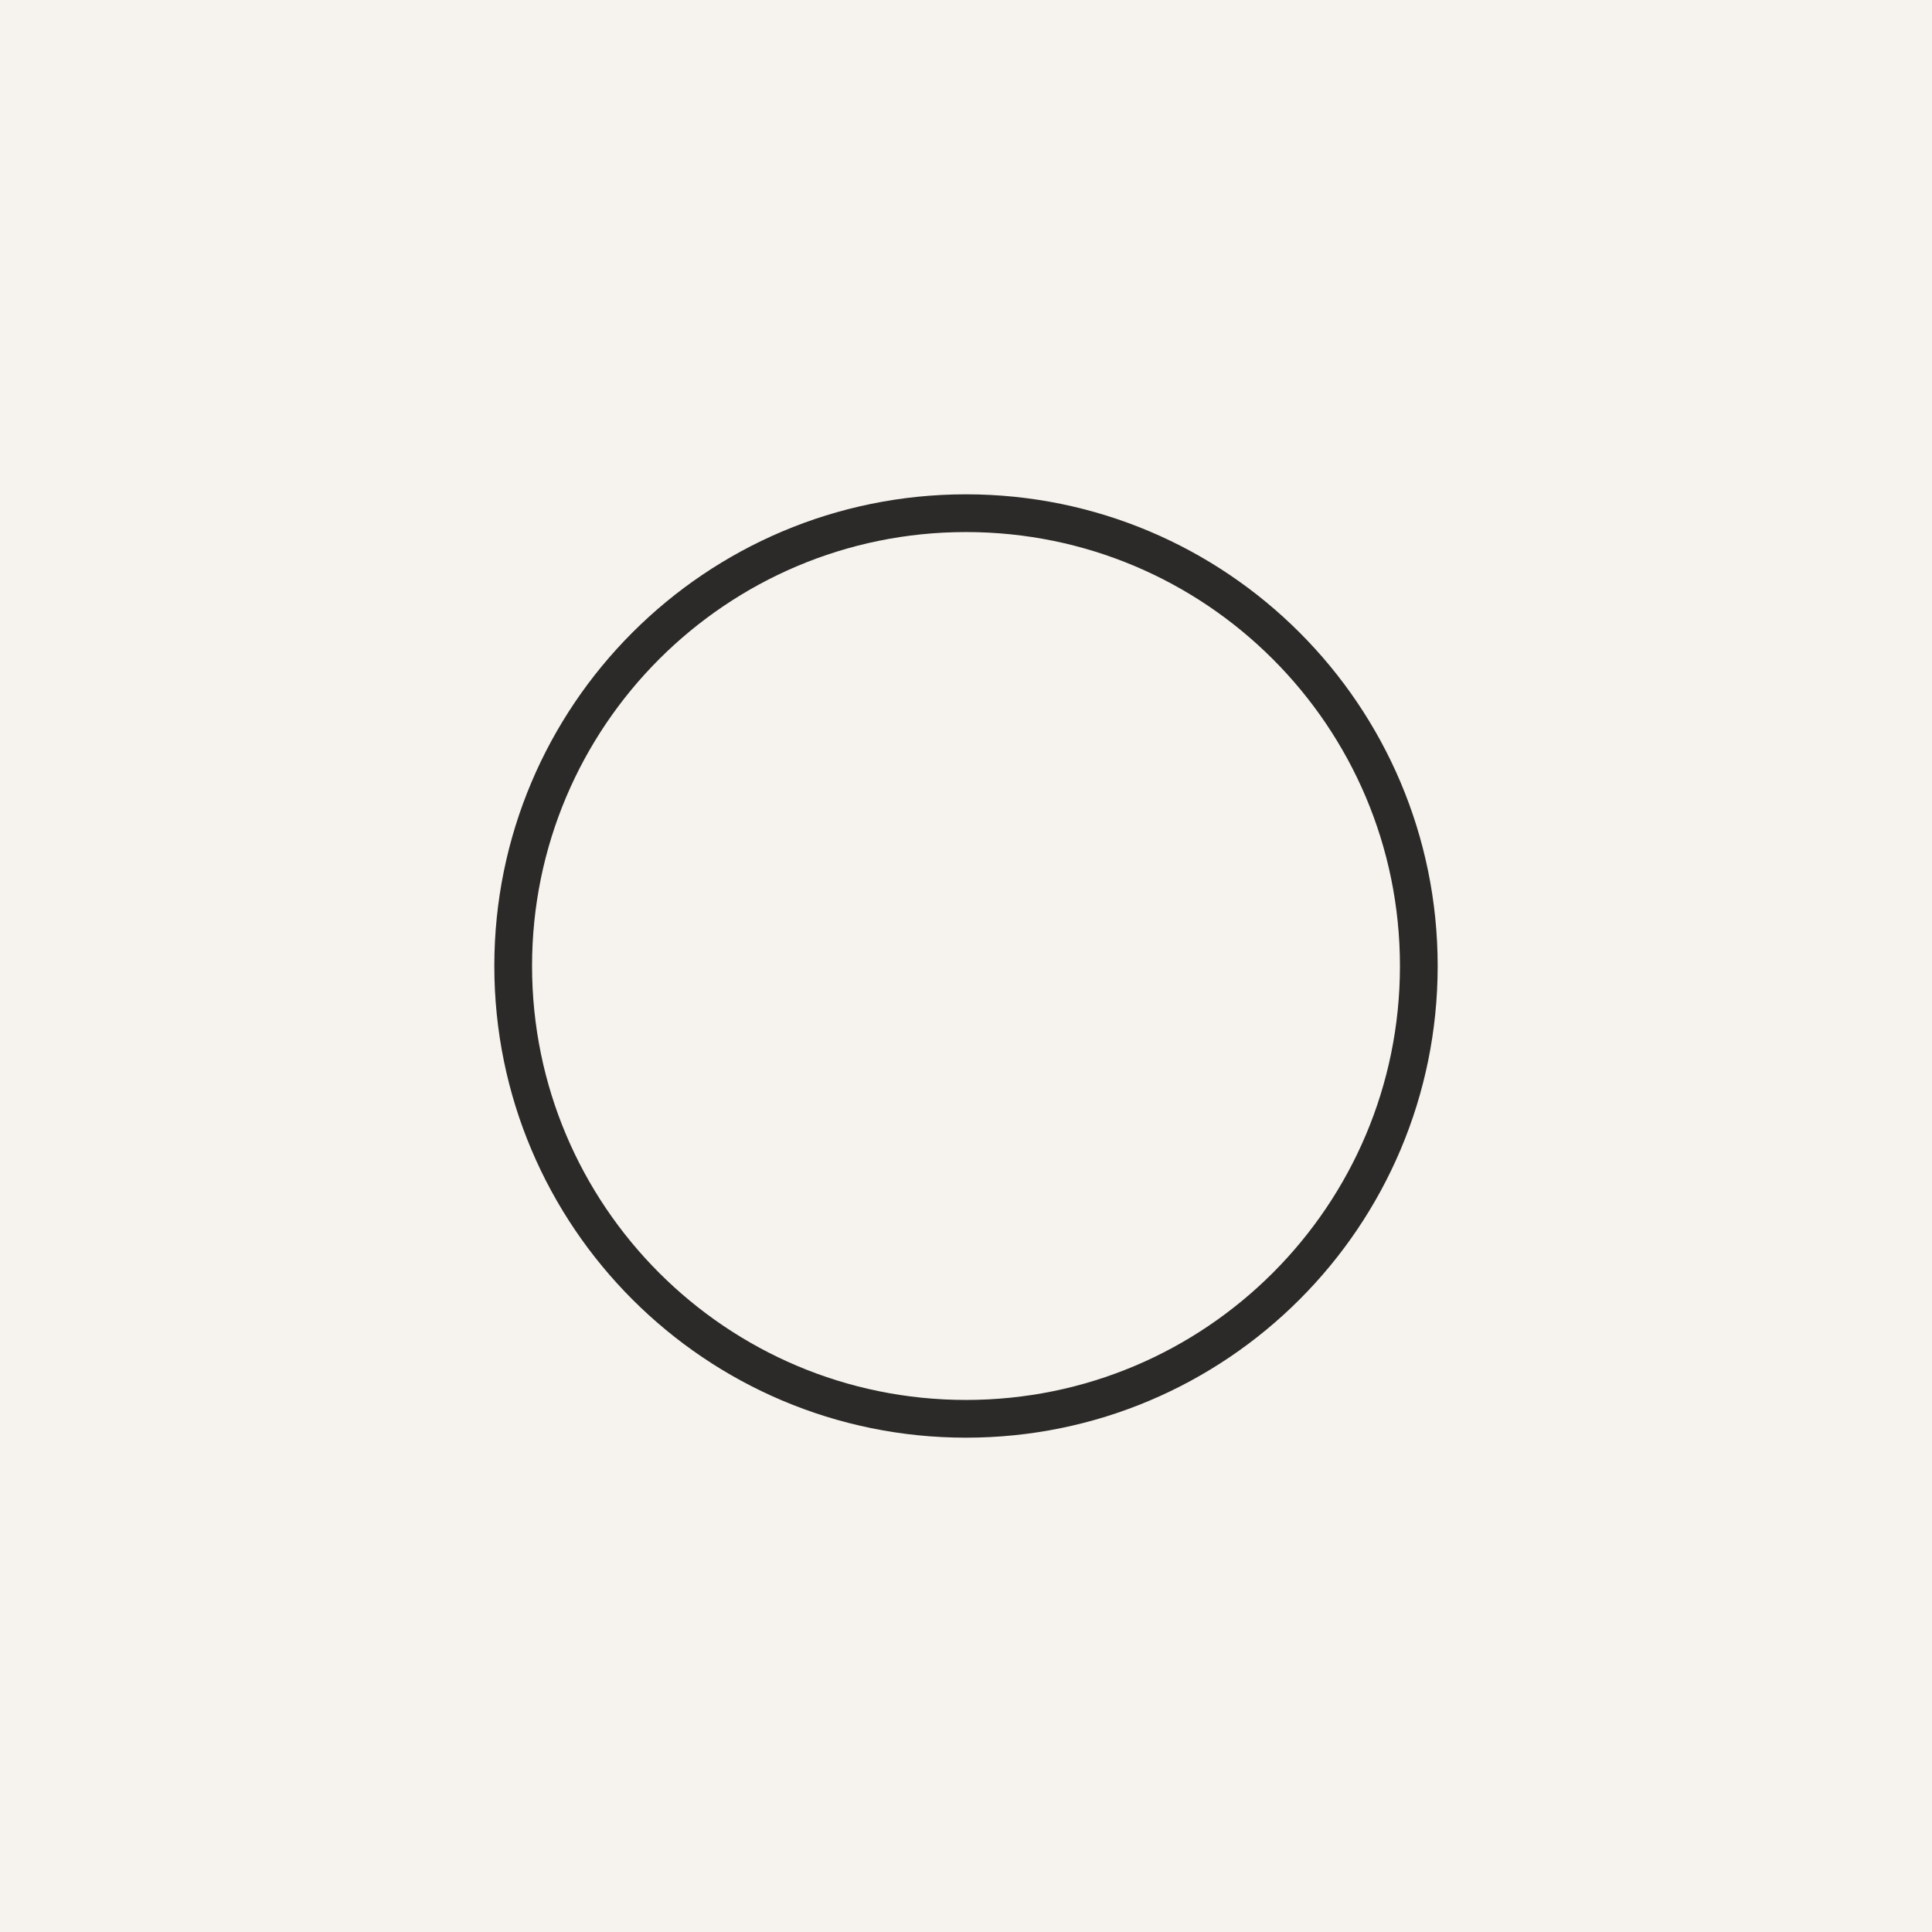
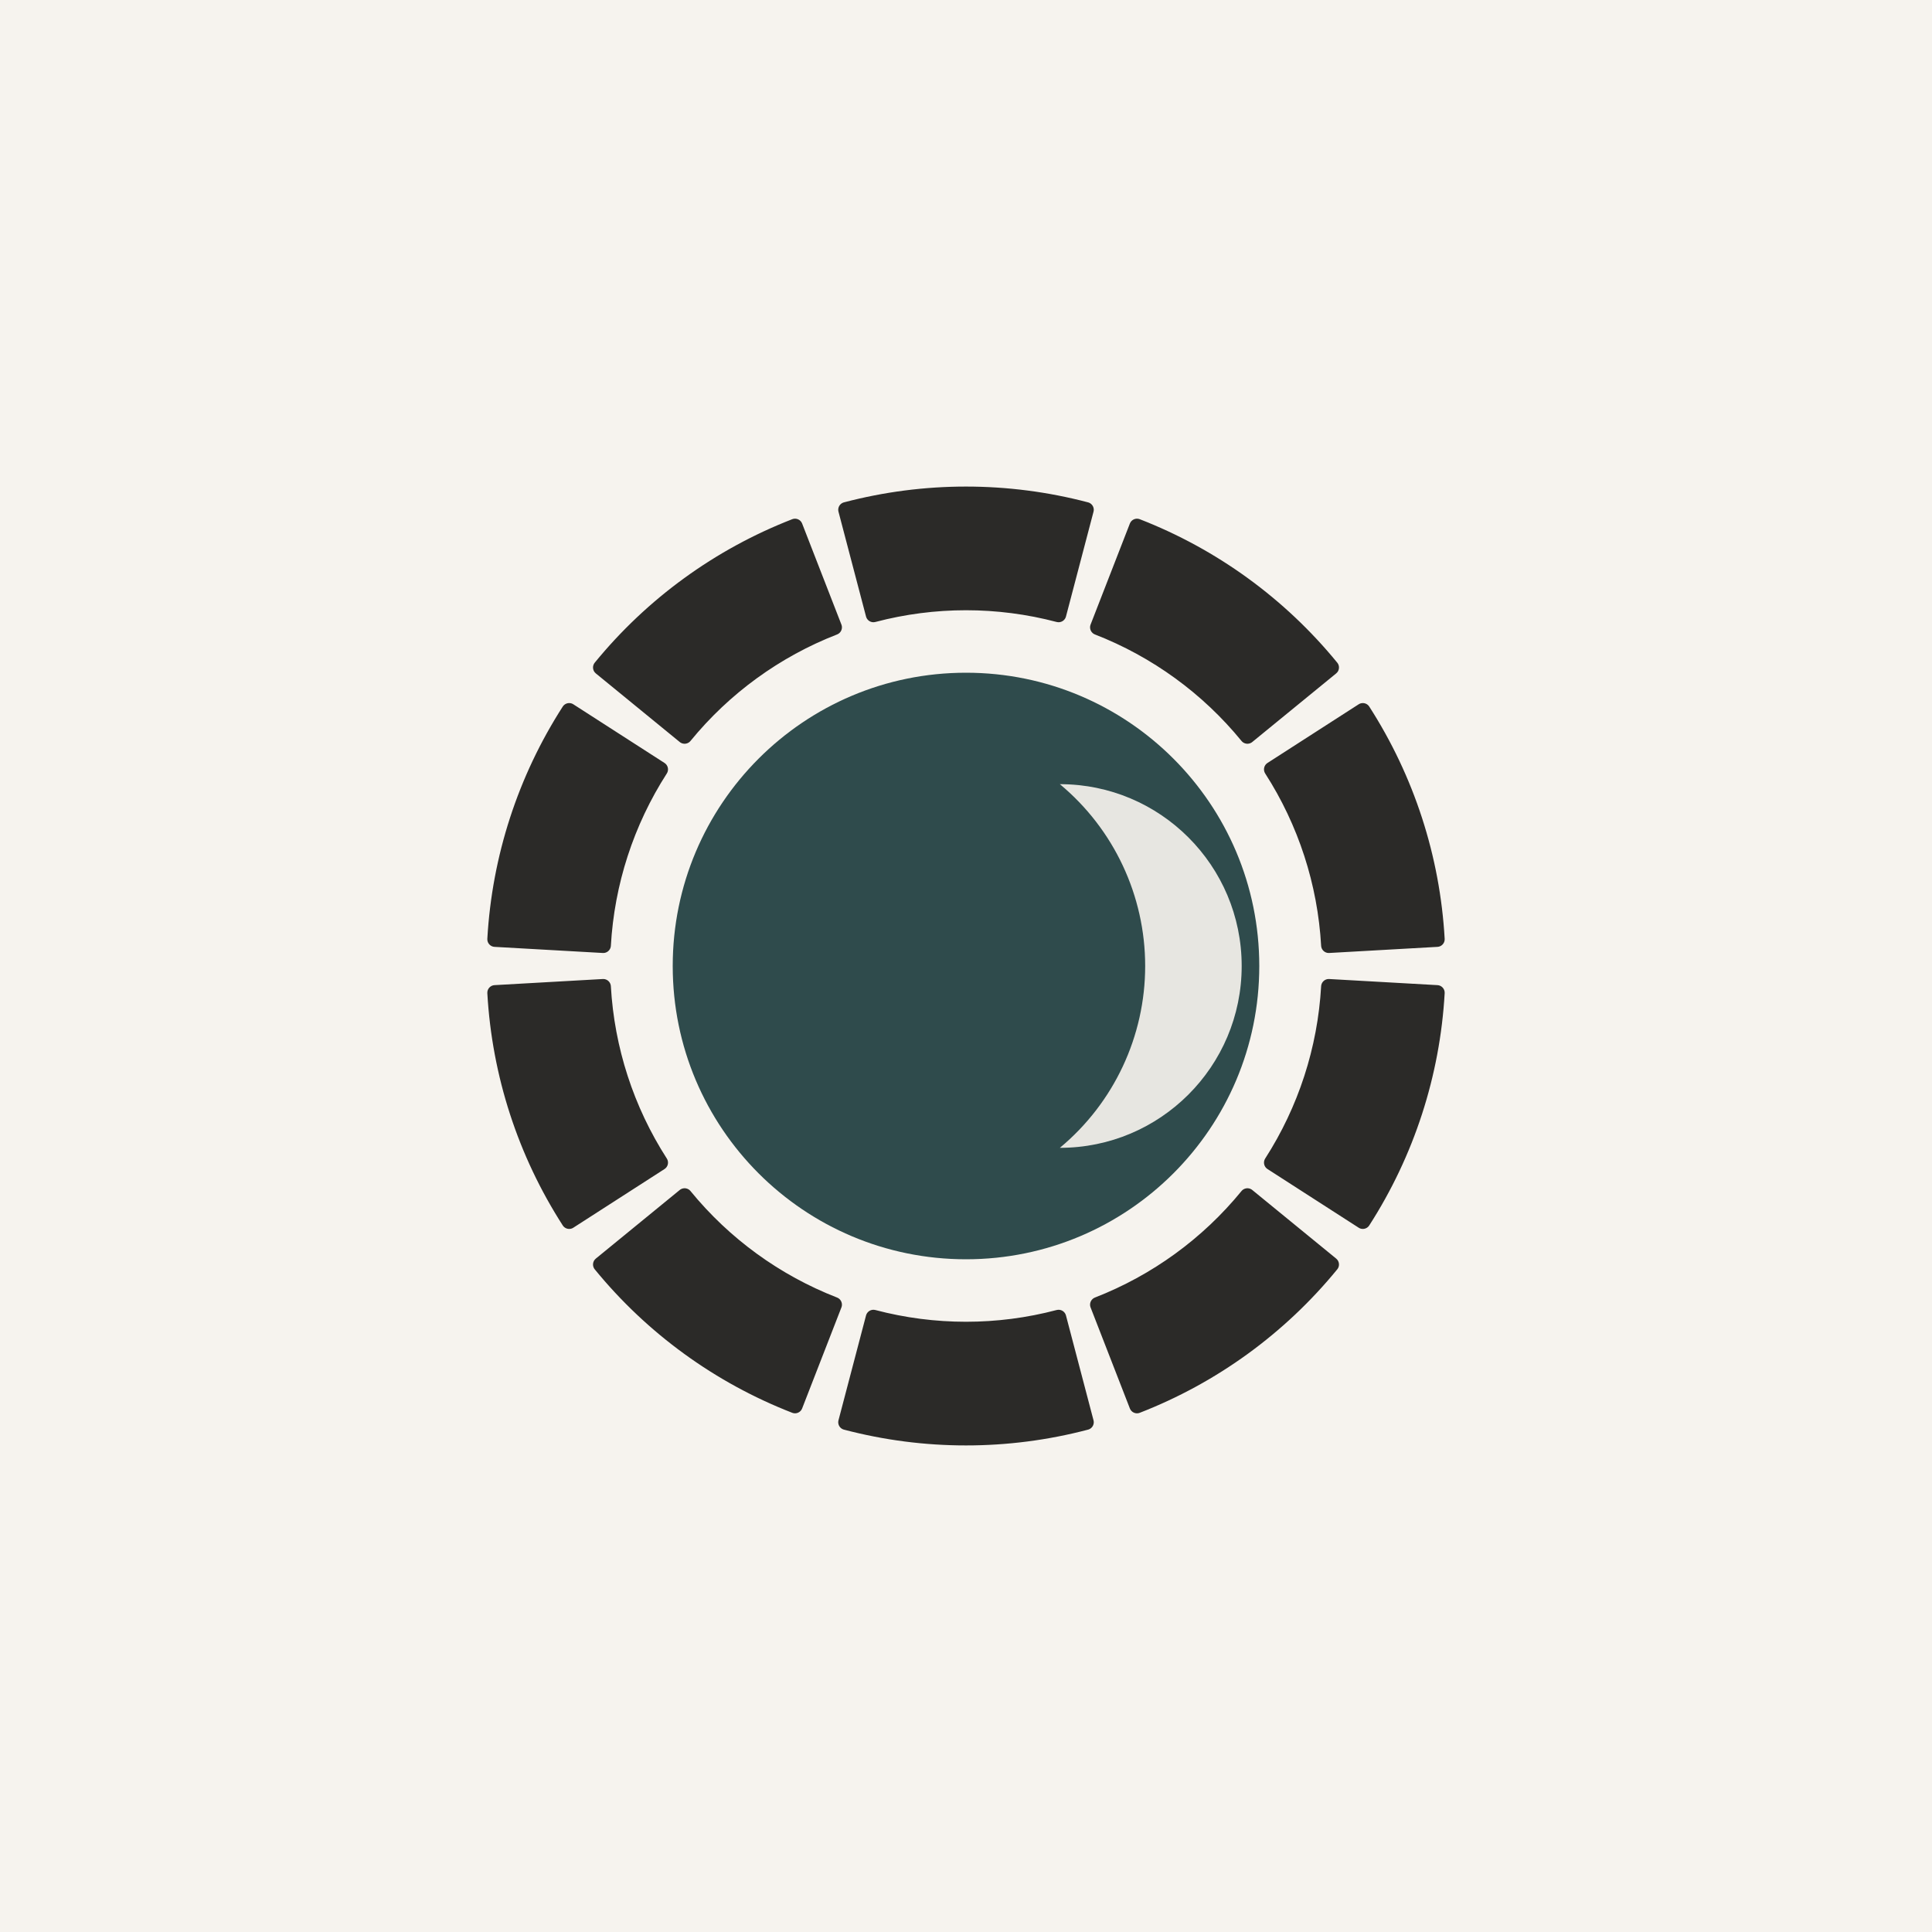
- <svg xmlns="http://www.w3.org/2000/svg" viewBox="0 0 512 512">
-   <rect width="512" height="512" fill="#f6f3ee" />
-   <circle cx="256" cy="256" r="120" fill="none" stroke="#2b2a28" stroke-width="10" />
+ <svg xmlns="http://www.w3.org/2000/svg" viewBox="0 0 100 100">
+   <rect width="100" height="100" fill="#f6f3ee" />
+   <g transform="translate(17 17) scale(.66)">
+     <path d="M40.58 14.22 A37 37 0 0 1 59.42 14.22 L57.26 22.44 A28.5 28.5 0 0 0 42.74 22.44ZM63.41 15.52 A37 37 0 0 1 78.65 26.59 L72.07 31.97 A28.5 28.5 0 0 0 60.33 23.44ZM81.12 29.98 A37 37 0 0 1 86.94 47.90 L78.45 48.38 A28.5 28.5 0 0 0 73.97 34.58ZM86.94 52.10 A37 37 0 0 1 81.12 70.02 L73.97 65.42 A28.5 28.5 0 0 0 78.45 51.62ZM78.65 73.41 A37 37 0 0 1 63.41 84.48 L60.33 76.56 A28.5 28.5 0 0 0 72.07 68.03ZM59.42 85.78 A37 37 0 0 1 40.58 85.78 L42.74 77.56 A28.5 28.5 0 0 0 57.26 77.56ZM36.59 84.48 A37 37 0 0 1 21.35 73.41 L27.93 68.03 A28.5 28.5 0 0 0 39.67 76.56ZM18.88 70.02 A37 37 0 0 1 13.06 52.10 L21.55 51.62 A28.5 28.5 0 0 0 26.03 65.42ZM13.06 47.90 A37 37 0 0 1 18.88 29.98 L26.03 34.58 A28.5 28.5 0 0 0 21.55 48.38ZM21.35 26.59 A37 37 0 0 1 36.59 15.52 L39.67 23.44 A28.5 28.5 0 0 0 27.93 31.97Z" fill="#2b2a28" stroke="#2b2a28" stroke-width="1.2" stroke-linejoin="round" />
+     <circle cx="50" cy="50" r="23" fill="#2f4b4c" />
+     <path d="M57.36 35.74 a14.26 14.26 0 0 1 0 28.52 a18.54 18.54 0 0 0 0 -28.52z" fill="#f6f3ee" opacity=".92" />
+   </g>
</svg>
